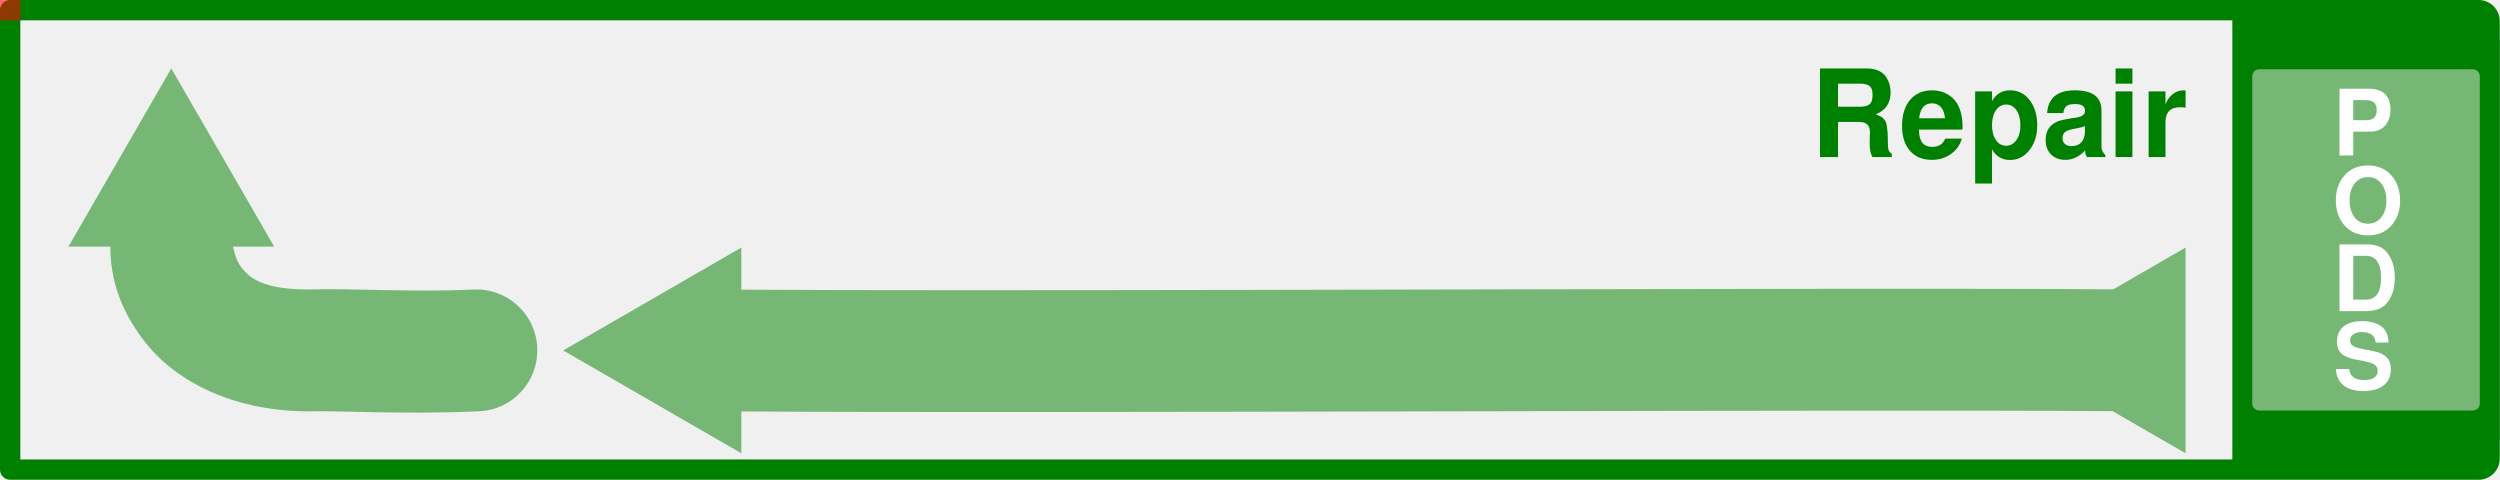
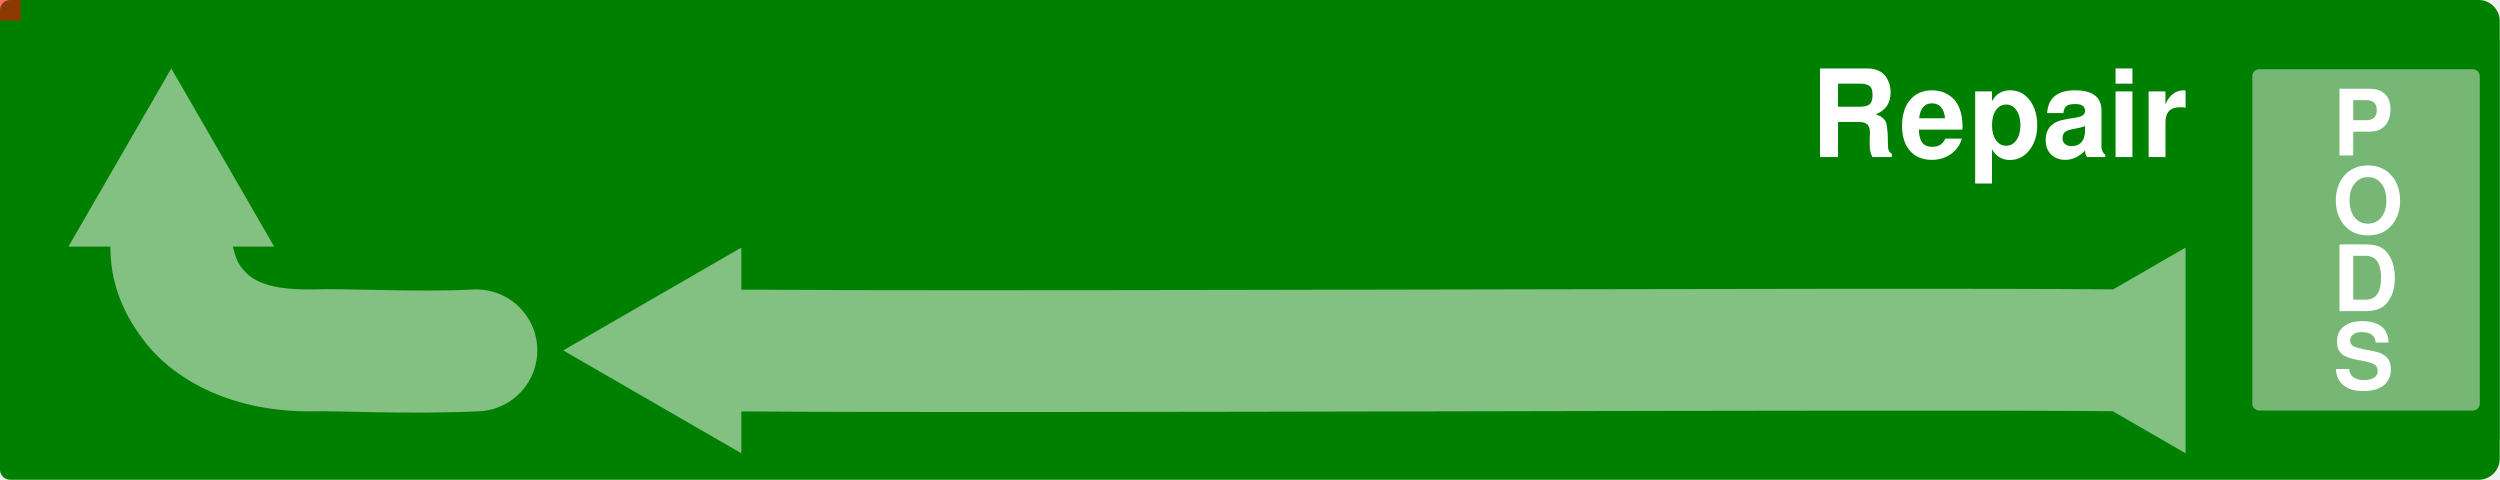
<svg xmlns="http://www.w3.org/2000/svg" width="1641.04" height="314.924" viewBox="0 0 1641.04 314.924" id="svg2" version="1.1" xml:space="preserve">
  <defs id="defs4" />
  <g id="layer1" transform="translate(673.9811,-659.5595)">
+     <rect style="fill:#008000;stroke:none;stroke-width:13.344;stroke-linecap:round" id="rect4378" width="1466.289" height="297.953" x="-669.074" y="667.795" />
    <g id="g4546" transform="matrix(3.58096,0,0,2.224477,174.3997,-2078.988)" style="fill:#b3b3b3" />
    <path id="path2873" style="color:#000000;fill:#008000;stroke-width:2.2;stroke-linecap:round;stroke-linejoin:round;-inkscape-stroke:none" d="M -667.307 659.559 C -670.993 659.559 -673.982 662.547 -673.981 666.233 L -673.981 967.813 C -673.98 971.498 -670.992 974.484 -667.307 974.483 L 751.505 974.483 L 798.046 974.483 L 805.261 974.483 L 846.505 974.483 L 952.997 974.483 C 960.689 974.483 966.882 968.292 966.882 960.6 L 966.882 673.442 C 966.882 665.751 960.689 659.559 952.997 659.559 L 868.571 659.559 L 805.261 659.559 L 798.046 659.559 L 773.571 659.559 L -667.307 659.559 z M -660.639 672.901 L 791.378 672.901 L 791.378 673.403 C 791.378 673.425 791.376 673.429 791.376 673.442 L 791.376 960.6 C 791.376 960.622 791.378 960.628 791.378 960.641 L 791.378 961.141 L -660.639 961.141 L -660.639 672.901 z M 809.029 705.022 L 949.228 705.022 A 4.568 4.568 0 0 1 953.796 709.589 L 953.796 924.454 A 4.568 4.568 0 0 1 949.228 929.022 L 809.029 929.022 A 4.568 4.568 0 0 1 804.462 924.454 L 804.462 709.589 A 4.568 4.568 0 0 1 809.029 705.022 z " />
-     <path id="path283" style="color:#000000;fill:#008000;fill-opacity:0.511;fill-rule:evenodd;stroke-width:2.2;stroke-linecap:round;-inkscape-stroke:none" d="m -561.536,704.487 -67.518,116.945 h 27.514 l 0.009,0.566 -0.004,-0.566 c 0,15.941 3.445,38.505 23.508,63.598 20.063,25.092 57.894,45.026 108.689,44.529 h 0.59 l 0.592,-0.024 c 11.806,-0.465 62.808,2.196 108.807,-0.022 a 40,40 0 0 0 38.031,-41.873 40,40 0 0 0 -41.873,-38.031 c -39.232,1.887 -81.819,-0.929 -107.117,-0.051 0.066,-6.6e-4 0.123,0 0.189,0.002 l -1.182,0.026 c 0.317,-0.022 0.67,-0.022 0.992,-0.029 -32.112,0.279 -40.172,-8.163 -45.232,-14.492 -3.54,-4.428 -4.996,-11.297 -5.59,-13.635 h 27.115 z" />
-     <path id="path4788-2" style="fill:#008000;fill-opacity:0.51;stroke:none;stroke-width:22.727;stroke-dasharray:none;stroke-dashoffset:0;stroke-opacity:0.511" d="m -187.358,822.067 -116.943,67.518 116.943,67.518 V 929.634 c 199.49,1.407 741.758,-1.525 900.154,-0.168 l 47.869,27.637 V 822.067 l -47.516,27.432 c -40.298,-0.344 -102.826,-0.433 -179.584,-0.369 -230.849,0.191 -572.762,1.583 -720.924,0.555 z" />
+     <path id="path283" style="color:#000000;fill:#ffffff;fill-opacity:0.511;fill-rule:evenodd;stroke-width:2.2;stroke-linecap:round;-inkscape-stroke:none" d="m -561.536,704.487 -67.518,116.945 h 27.514 l 0.009,0.566 -0.004,-0.566 c 0,15.941 3.445,38.505 23.508,63.598 20.063,25.092 57.894,45.026 108.689,44.529 h 0.59 l 0.592,-0.024 c 11.806,-0.465 62.808,2.196 108.807,-0.022 a 40,40 0 0 0 38.031,-41.873 40,40 0 0 0 -41.873,-38.031 c -39.232,1.887 -81.819,-0.929 -107.117,-0.051 0.066,-6.6e-4 0.123,0 0.189,0.002 l -1.182,0.026 c 0.317,-0.022 0.67,-0.022 0.992,-0.029 -32.112,0.279 -40.172,-8.163 -45.232,-14.492 -3.54,-4.428 -4.996,-11.297 -5.59,-13.635 h 27.115 z" />
+     <path id="path4788-2" style="fill:#ffffff;fill-opacity:0.51;stroke:none;stroke-width:22.727;stroke-dasharray:none;stroke-dashoffset:0;stroke-opacity:0.511" d="m -187.358,822.067 -116.943,67.518 116.943,67.518 V 929.634 c 199.49,1.407 741.758,-1.525 900.154,-0.168 l 47.869,27.637 V 822.067 l -47.516,27.432 c -40.298,-0.344 -102.826,-0.433 -179.584,-0.369 -230.849,0.191 -572.762,1.583 -720.924,0.555 z" />
    <rect style="fill:#ff0000;fill-opacity:0.549;stroke-width:13.344;stroke-linecap:round" id="rect472" width="13.5" height="13.5" x="-673.981" y="659.56" />
    <g aria-label="SHIP" transform="matrix(0,0.7466666,-0.7466666,0,615.011,91.01841)" id="text2762" style="font-weight:bold;font-size:85.77px;line-height:1.25;-inkscape-font-specification:'sans-serif, Bold';fill:#ffffff;stroke-width:1.339" />
    <rect style="fill:#008000;fill-opacity:0.51;stroke-width:13.5;stroke-linecap:round" id="rect3986" width="174.402" height="262.404" x="792.657" y="685.82" />
    <g aria-label="P O D S" id="text3786" style="font-weight:600;font-size:30.052px;line-height:0.85;font-family:FreeSans;-inkscape-font-specification:'FreeSans, Semi-Bold';fill:#ffffff;stroke-width:0.5" transform="matrix(2,0,0,2,-1791.992,-1405.89)">
      <path d="m 1331.357,1075.934 v 7.814 h -4.508 v -21.908 h 9.677 q 3.426,0 5.229,1.743 1.833,1.743 1.833,5.049 0,3.336 -1.803,5.319 -1.803,1.984 -4.808,1.984 z m 0,-3.757 h 4.207 q 3.516,0 3.516,-3.276 0,-1.683 -0.872,-2.494 -0.842,-0.811 -2.645,-0.811 h -4.207 z" id="path4057" />
      <path d="m 1328.532,1106.767 q -2.885,-3.216 -2.885,-8.264 0,-5.049 2.885,-8.264 2.915,-3.216 7.633,-3.216 4.748,0 7.663,3.216 2.915,3.186 2.915,8.415 0,4.869 -2.885,8.114 -2.855,3.216 -7.663,3.216 -4.778,0 -7.663,-3.216 z m 7.663,-15.898 q -2.735,0 -4.388,2.104 -1.653,2.074 -1.653,5.53 0,3.456 1.653,5.56 1.653,2.074 4.388,2.074 2.705,0 4.358,-2.074 1.683,-2.074 1.683,-5.439 0,-3.546 -1.653,-5.65 -1.623,-2.104 -4.388,-2.104 z" id="path4059" />
      <path d="m 1326.849,1134.836 v -21.908 h 8.565 q 2.524,0 4.147,0.601 1.653,0.601 2.765,1.923 2.675,3.186 2.675,8.415 0,5.289 -2.675,8.415 -2.134,2.554 -6.912,2.554 z m 4.508,-3.757 h 4.057 q 5.079,0 5.079,-7.183 0,-7.213 -5.079,-7.213 h -4.057 z" id="path4061" />
      <path d="m 1342.927,1145.144 h -4.207 q -0.24,-3.426 -4.598,-3.426 -1.743,0 -2.765,0.751 -1.022,0.721 -1.022,1.953 0,1.202 0.872,1.803 0.872,0.571 3.276,1.052 l 3.426,0.661 q 3.035,0.601 4.418,2.044 1.382,1.412 1.382,3.997 0,3.336 -2.374,5.229 -2.374,1.863 -6.612,1.863 -4.207,0 -6.551,-1.863 -2.314,-1.863 -2.524,-5.379 h 4.388 q 0.12,1.773 1.383,2.705 1.262,0.932 3.546,0.932 2.044,0 3.216,-0.781 1.202,-0.781 1.202,-2.164 0,-1.322 -0.932,-2.044 -0.932,-0.721 -3.186,-1.142 l -3.065,-0.601 q -3.336,-0.631 -4.748,-1.984 -1.412,-1.352 -1.412,-3.907 0,-3.216 2.164,-4.959 2.194,-1.773 6.131,-1.773 1.142,0 2.194,0.15 1.082,0.15 2.284,0.631 1.202,0.451 2.074,1.202 0.872,0.721 1.442,2.044 0.601,1.292 0.601,3.005 z" id="path4063" />
    </g>
-     <text xml:space="preserve" style="font-style:normal;font-variant:normal;font-weight:600;font-stretch:normal;font-size:79.374px;line-height:1.25;font-family:FreeSans;-inkscape-font-specification:'FreeSans, Semi-Bold';font-variant-ligatures:normal;font-variant-caps:normal;font-variant-numeric:normal;font-variant-east-asian:normal;fill:#008000;fill-opacity:1;stroke:none;stroke-width:1;stroke-opacity:1" x="517.062" y="758.699" id="text15701" transform="scale(0.9948168,1.00521)">
-       <tspan id="tspan15699" style="font-style:normal;font-variant:normal;font-weight:600;font-stretch:normal;font-size:79.374px;font-family:FreeSans;-inkscape-font-specification:'FreeSans, Semi-Bold';font-variant-ligatures:normal;font-variant-caps:normal;font-variant-numeric:normal;font-variant-east-asian:normal;fill:#008000;fill-opacity:1;stroke:none;stroke-width:1;stroke-opacity:1" x="517.062" y="758.699">Repair</tspan>
+     <text xml:space="preserve" style="font-style:normal;font-variant:normal;font-weight:600;font-stretch:normal;font-size:79.374px;line-height:1.25;font-family:FreeSans;-inkscape-font-specification:'FreeSans, Semi-Bold';font-variant-ligatures:normal;font-variant-caps:normal;font-variant-numeric:normal;font-variant-east-asian:normal;fill:#ffffff;fill-opacity:1;stroke:none;stroke-width:1;stroke-opacity:1" x="517.062" y="758.699" id="text15701" transform="scale(0.9948168,1.00521)">
+       <tspan id="tspan15699" style="font-style:normal;font-variant:normal;font-weight:600;font-stretch:normal;font-size:79.374px;font-family:FreeSans;-inkscape-font-specification:'FreeSans, Semi-Bold';font-variant-ligatures:normal;font-variant-caps:normal;font-variant-numeric:normal;font-variant-east-asian:normal;fill:#ffffff;fill-opacity:1;stroke:none;stroke-width:1;stroke-opacity:1" x="517.062" y="758.699">Repair</tspan>
    </text>
  </g>
</svg>
